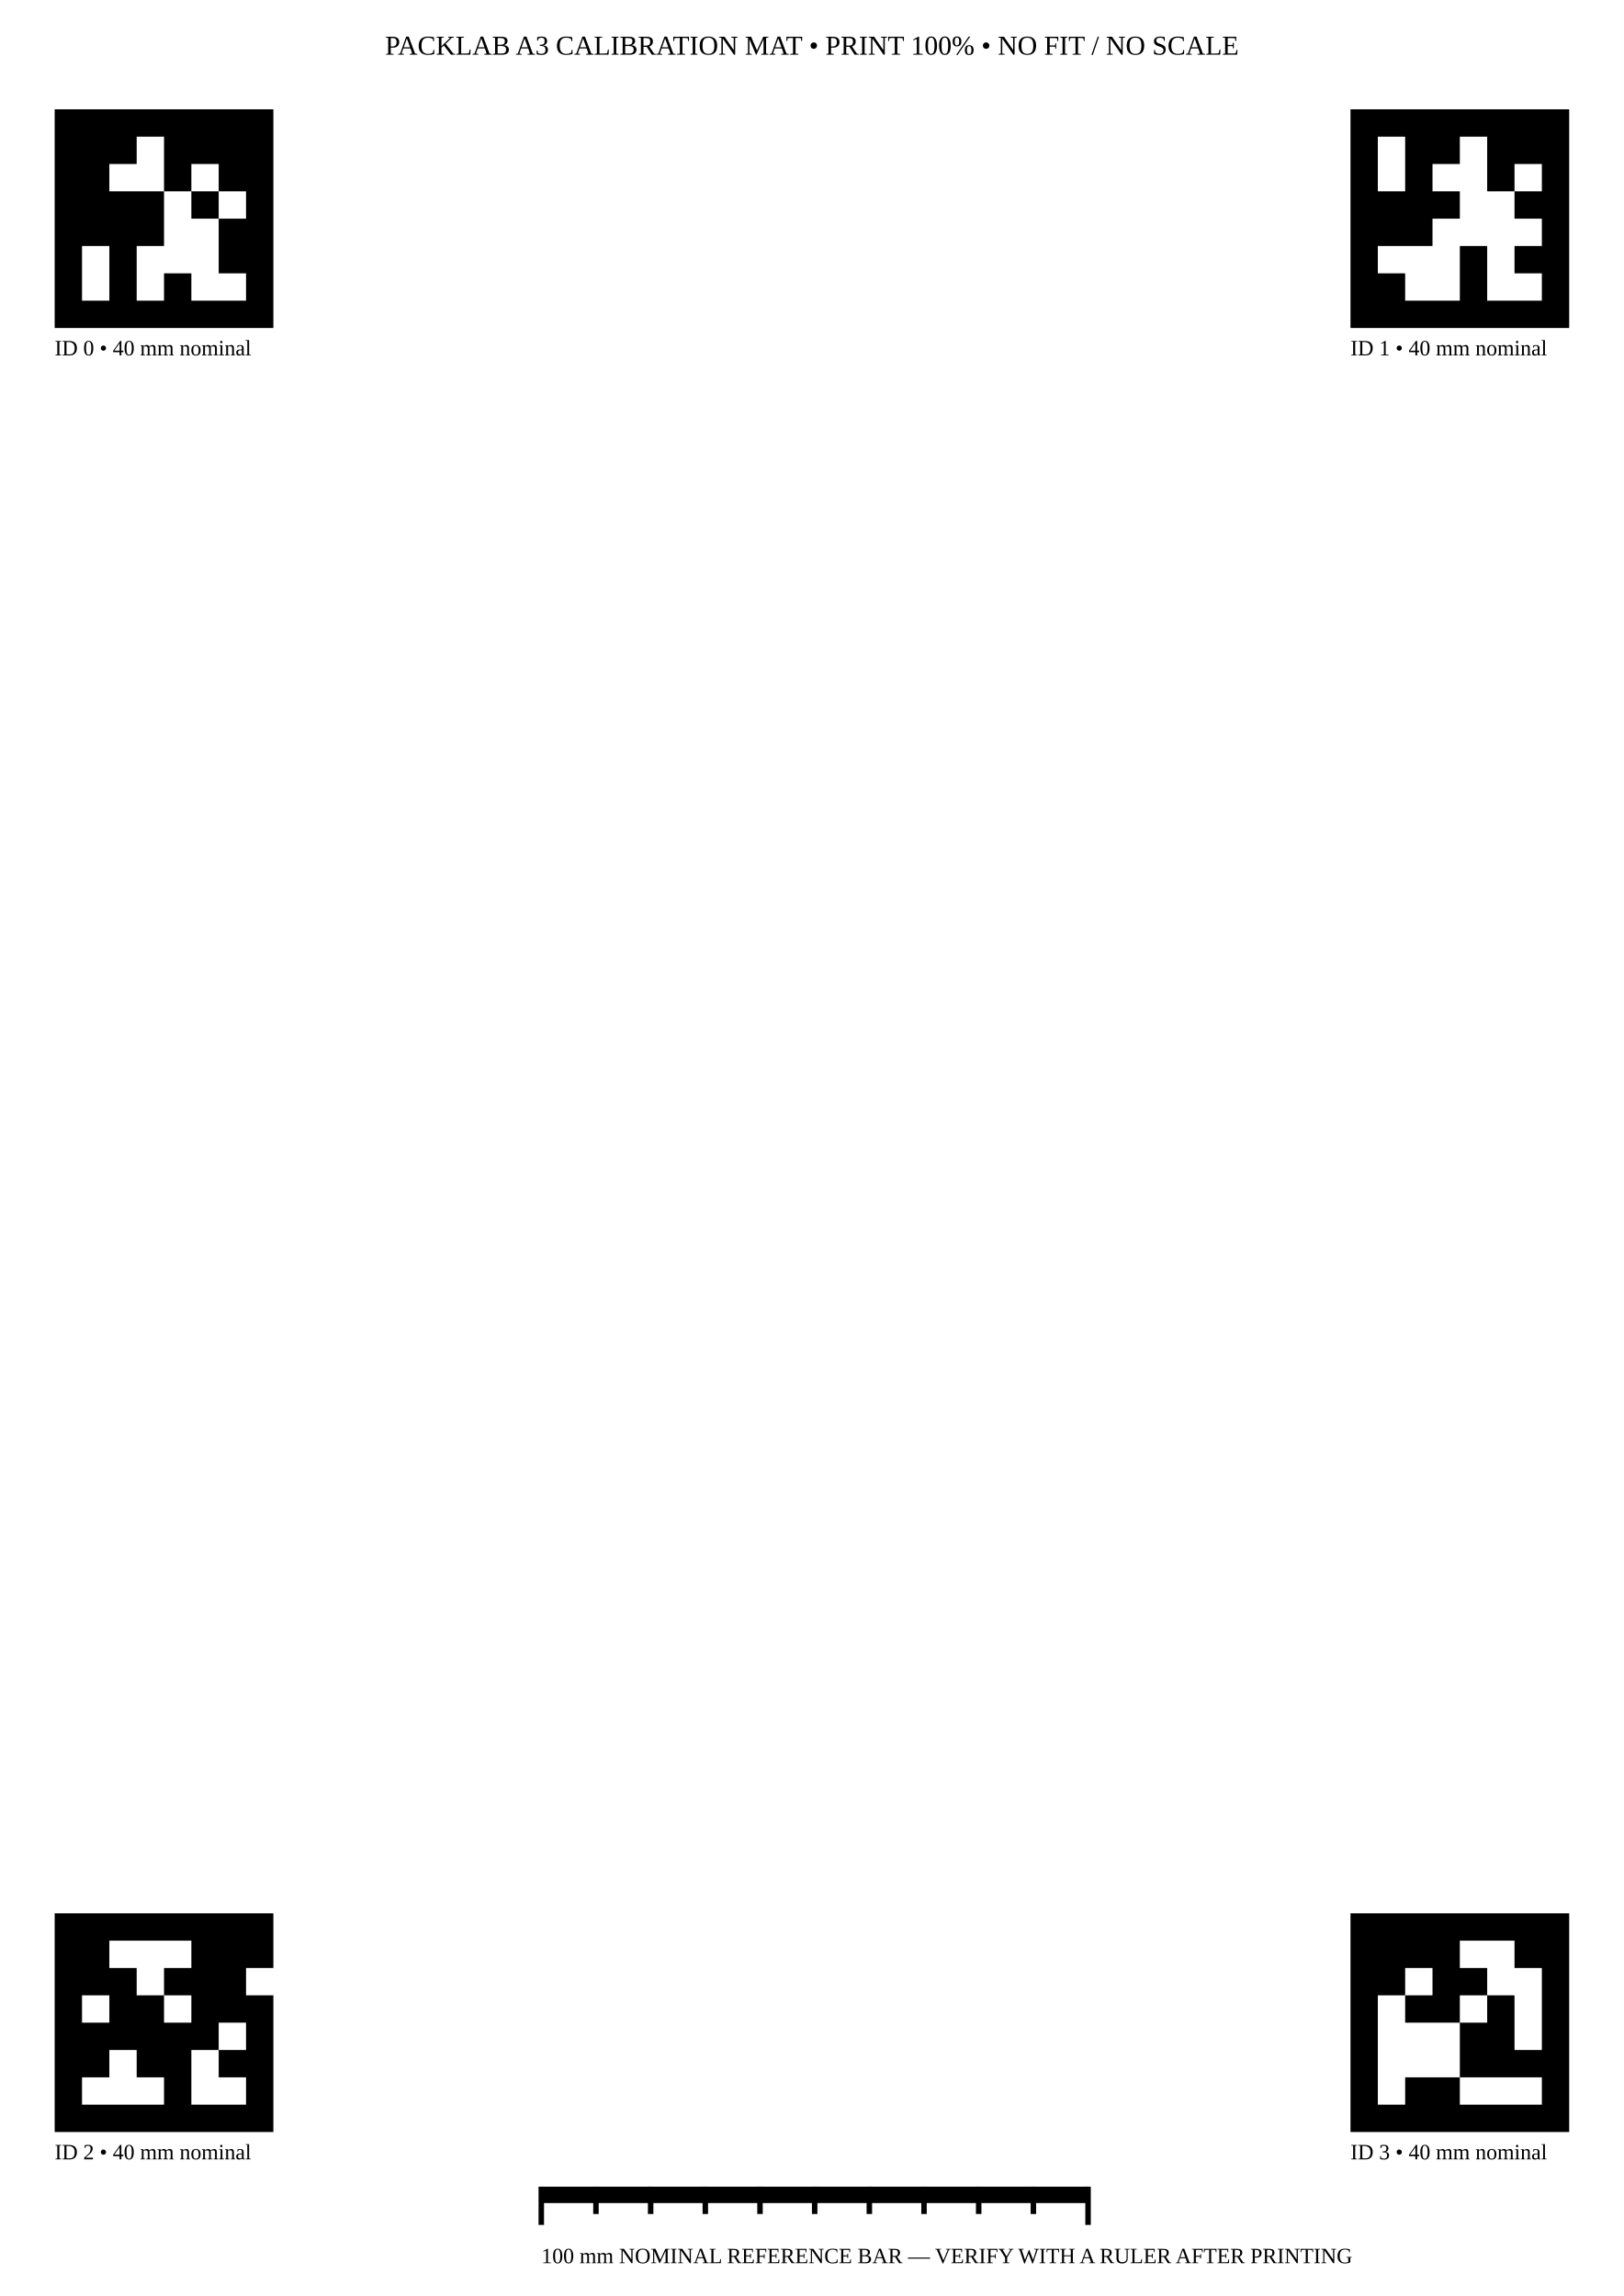
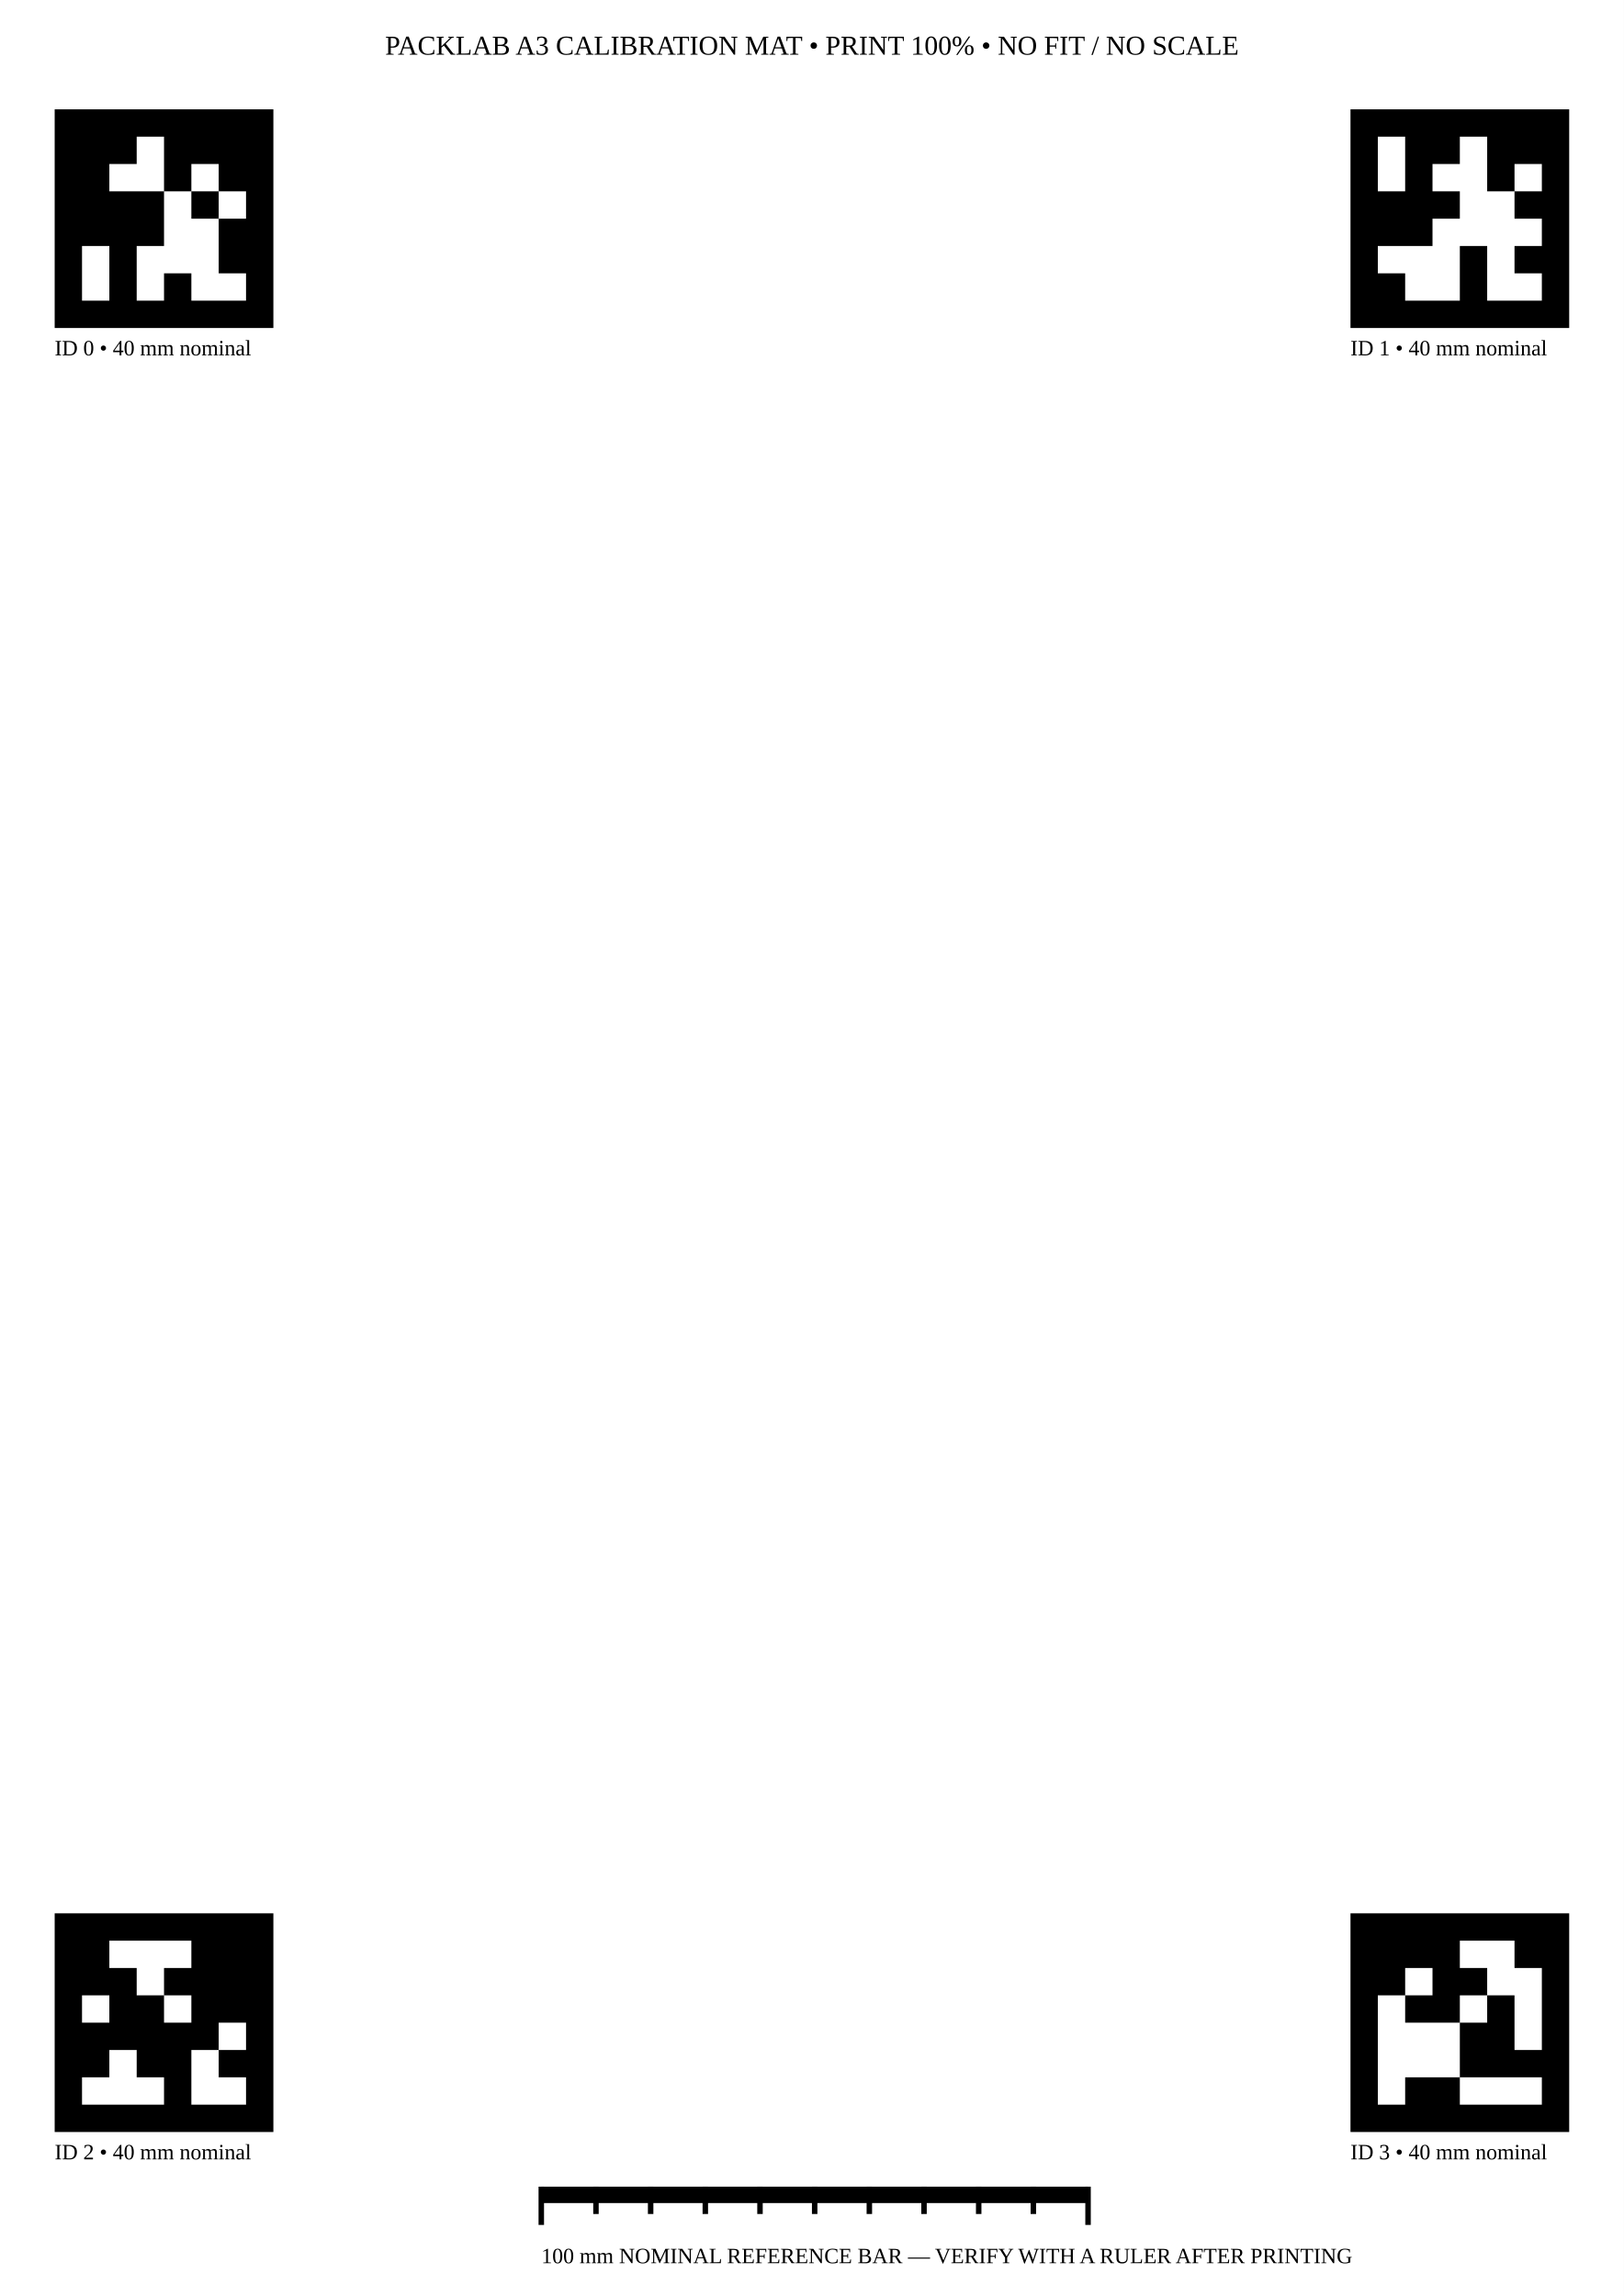
- <svg xmlns="http://www.w3.org/2000/svg" width="297mm" height="420mm" viewBox="0 0 297 420" data-page-width-mm="297" data-page-height-mm="420" data-marker-side-mm="40" data-reference-distance-x-mm="237" data-reference-distance-y-mm="330" data-reference-bar-mm="100" data-policy="DICT_APRILTAG_36h11" data-source-version="1.0.0">
+ <svg xmlns="http://www.w3.org/2000/svg" width="297mm" height="420mm" viewBox="0 0 297 420" data-page-width-mm="297" data-page-height-mm="420" data-marker-side-mm="40" data-reference-distance-x-mm="237" data-reference-distance-y-mm="330" data-reference-bar-mm="100" data-policy="DICT_APRILTAG_36h11" data-source-version="1.0.1">
  <rect width="297" height="420" fill="white" />
  <g id="marker-0" data-marker-id="0" data-marker-family="apriltag" data-dictionary="DICT_APRILTAG_36h11" data-side-length-mm="40">
    <rect x="10" y="20" width="40" height="40" fill="white" />
    <path fill="black" d="M10,20h5v5h-5z M15,20h5v5h-5z M20,20h5v5h-5z M25,20h5v5h-5z M30,20h5v5h-5z M35,20h5v5h-5z M40,20h5v5h-5z M45,20h5v5h-5z M10,25h5v5h-5z M15,25h5v5h-5z M20,25h5v5h-5z M30,25h5v5h-5z M35,25h5v5h-5z M40,25h5v5h-5z M45,25h5v5h-5z M10,30h5v5h-5z M15,30h5v5h-5z M30,30h5v5h-5z M40,30h5v5h-5z M45,30h5v5h-5z M10,35h5v5h-5z M15,35h5v5h-5z M20,35h5v5h-5z M25,35h5v5h-5z M35,35h5v5h-5z M45,35h5v5h-5z M10,40h5v5h-5z M15,40h5v5h-5z M20,40h5v5h-5z M25,40h5v5h-5z M40,40h5v5h-5z M45,40h5v5h-5z M10,45h5v5h-5z M20,45h5v5h-5z M40,45h5v5h-5z M45,45h5v5h-5z M10,50h5v5h-5z M20,50h5v5h-5z M30,50h5v5h-5z M45,50h5v5h-5z M10,55h5v5h-5z M15,55h5v5h-5z M20,55h5v5h-5z M25,55h5v5h-5z M30,55h5v5h-5z M35,55h5v5h-5z M40,55h5v5h-5z M45,55h5v5h-5z" />
    <text x="10" y="65" font-size="4">ID 0 • 40 mm nominal</text>
  </g>
  <g id="marker-1" data-marker-id="1" data-marker-family="apriltag" data-dictionary="DICT_APRILTAG_36h11" data-side-length-mm="40">
    <rect x="247" y="20" width="40" height="40" fill="white" />
    <path fill="black" d="M247,20h5v5h-5z M252,20h5v5h-5z M257,20h5v5h-5z M262,20h5v5h-5z M267,20h5v5h-5z M272,20h5v5h-5z M277,20h5v5h-5z M282,20h5v5h-5z M247,25h5v5h-5z M257,25h5v5h-5z M262,25h5v5h-5z M272,25h5v5h-5z M277,25h5v5h-5z M282,25h5v5h-5z M247,30h5v5h-5z M257,30h5v5h-5z M272,30h5v5h-5z M282,30h5v5h-5z M247,35h5v5h-5z M252,35h5v5h-5z M257,35h5v5h-5z M262,35h5v5h-5z M277,35h5v5h-5z M282,35h5v5h-5z M247,40h5v5h-5z M252,40h5v5h-5z M257,40h5v5h-5z M282,40h5v5h-5z M247,45h5v5h-5z M267,45h5v5h-5z M277,45h5v5h-5z M282,45h5v5h-5z M247,50h5v5h-5z M252,50h5v5h-5z M267,50h5v5h-5z M282,50h5v5h-5z M247,55h5v5h-5z M252,55h5v5h-5z M257,55h5v5h-5z M262,55h5v5h-5z M267,55h5v5h-5z M272,55h5v5h-5z M277,55h5v5h-5z M282,55h5v5h-5z" />
    <text x="247" y="65" font-size="4">ID 1 • 40 mm nominal</text>
  </g>
  <g id="marker-2" data-marker-id="2" data-marker-family="apriltag" data-dictionary="DICT_APRILTAG_36h11" data-side-length-mm="40">
    <rect x="10" y="350" width="40" height="40" fill="white" />
-     <path fill="black" d="M10,350h5v5h-5z M15,350h5v5h-5z M20,350h5v5h-5z M25,350h5v5h-5z M30,350h5v5h-5z M35,350h5v5h-5z M40,350h5v5h-5z M45,350h5v5h-5z M10,355h5v5h-5z M15,355h5v5h-5z M35,355h5v5h-5z M40,355h5v5h-5z M45,355h5v5h-5z M10,360h5v5h-5z M15,360h5v5h-5z M20,360h5v5h-5z M30,360h5v5h-5z M35,360h5v5h-5z M40,360h5v5h-5z M10,365h5v5h-5z M20,365h5v5h-5z M25,365h5v5h-5z M35,365h5v5h-5z M40,365h5v5h-5z M45,365h5v5h-5z M10,370h5v5h-5z M15,370h5v5h-5z M20,370h5v5h-5z M25,370h5v5h-5z M30,370h5v5h-5z M35,370h5v5h-5z M45,370h5v5h-5z M10,375h5v5h-5z M15,375h5v5h-5z M25,375h5v5h-5z M30,375h5v5h-5z M40,375h5v5h-5z M45,375h5v5h-5z M10,380h5v5h-5z M30,380h5v5h-5z M45,380h5v5h-5z M10,385h5v5h-5z M15,385h5v5h-5z M20,385h5v5h-5z M25,385h5v5h-5z M30,385h5v5h-5z M35,385h5v5h-5z M40,385h5v5h-5z M45,385h5v5h-5z" />
+     <path fill="black" d="M10,350h5v5h-5z M15,350h5v5h-5z M20,350h5v5h-5z M25,350h5v5h-5z M30,350h5v5h-5z M35,350h5v5h-5z M40,350h5v5h-5z M45,350h5v5h-5z M10,355h5v5h-5z M15,355h5v5h-5z M35,355h5v5h-5z M40,355h5v5h-5z M45,355h5v5h-5z M10,360h5v5h-5z M15,360h5v5h-5z M20,360h5v5h-5z M30,360h5v5h-5z M35,360h5v5h-5z M40,360h5v5h-5z M45,360h5v5h-5z M10,365h5v5h-5z M20,365h5v5h-5z M25,365h5v5h-5z M35,365h5v5h-5z M40,365h5v5h-5z M45,365h5v5h-5z M10,370h5v5h-5z M15,370h5v5h-5z M20,370h5v5h-5z M25,370h5v5h-5z M30,370h5v5h-5z M35,370h5v5h-5z M45,370h5v5h-5z M10,375h5v5h-5z M15,375h5v5h-5z M25,375h5v5h-5z M30,375h5v5h-5z M40,375h5v5h-5z M45,375h5v5h-5z M10,380h5v5h-5z M30,380h5v5h-5z M45,380h5v5h-5z M10,385h5v5h-5z M15,385h5v5h-5z M20,385h5v5h-5z M25,385h5v5h-5z M30,385h5v5h-5z M35,385h5v5h-5z M40,385h5v5h-5z M45,385h5v5h-5z" />
    <text x="10" y="395" font-size="4">ID 2 • 40 mm nominal</text>
  </g>
  <g id="marker-3" data-marker-id="3" data-marker-family="apriltag" data-dictionary="DICT_APRILTAG_36h11" data-side-length-mm="40">
    <rect x="247" y="350" width="40" height="40" fill="white" />
    <path fill="black" d="M247,350h5v5h-5z M252,350h5v5h-5z M257,350h5v5h-5z M262,350h5v5h-5z M267,350h5v5h-5z M272,350h5v5h-5z M277,350h5v5h-5z M282,350h5v5h-5z M247,355h5v5h-5z M252,355h5v5h-5z M257,355h5v5h-5z M262,355h5v5h-5z M277,355h5v5h-5z M282,355h5v5h-5z M247,360h5v5h-5z M252,360h5v5h-5z M262,360h5v5h-5z M267,360h5v5h-5z M282,360h5v5h-5z M247,365h5v5h-5z M257,365h5v5h-5z M262,365h5v5h-5z M272,365h5v5h-5z M282,365h5v5h-5z M247,370h5v5h-5z M267,370h5v5h-5z M272,370h5v5h-5z M282,370h5v5h-5z M247,375h5v5h-5z M267,375h5v5h-5z M272,375h5v5h-5z M277,375h5v5h-5z M282,375h5v5h-5z M247,380h5v5h-5z M257,380h5v5h-5z M262,380h5v5h-5z M282,380h5v5h-5z M247,385h5v5h-5z M252,385h5v5h-5z M257,385h5v5h-5z M262,385h5v5h-5z M267,385h5v5h-5z M272,385h5v5h-5z M277,385h5v5h-5z M282,385h5v5h-5z" />
    <text x="247" y="395" font-size="4">ID 3 • 40 mm nominal</text>
  </g>
  <g id="reference-bar" data-length-mm="100">
    <rect x="99" y="400" width="100" height="3" fill="black" />
    <path d="M99 400v7 M109 400v5 M119 400v5 M129 400v5 M139 400v5 M149 400v5 M159 400v5 M169 400v5 M179 400v5 M189 400v5 M199 400v7" stroke="black" fill="none" />
    <text x="99" y="414" font-size="4">100 mm NOMINAL REFERENCE BAR — VERIFY WITH A RULER AFTER PRINTING</text>
  </g>
  <text x="148.5" y="10" text-anchor="middle" font-size="5">PACKLAB A3 CALIBRATION MAT • PRINT 100% • NO FIT / NO SCALE</text>
</svg>
